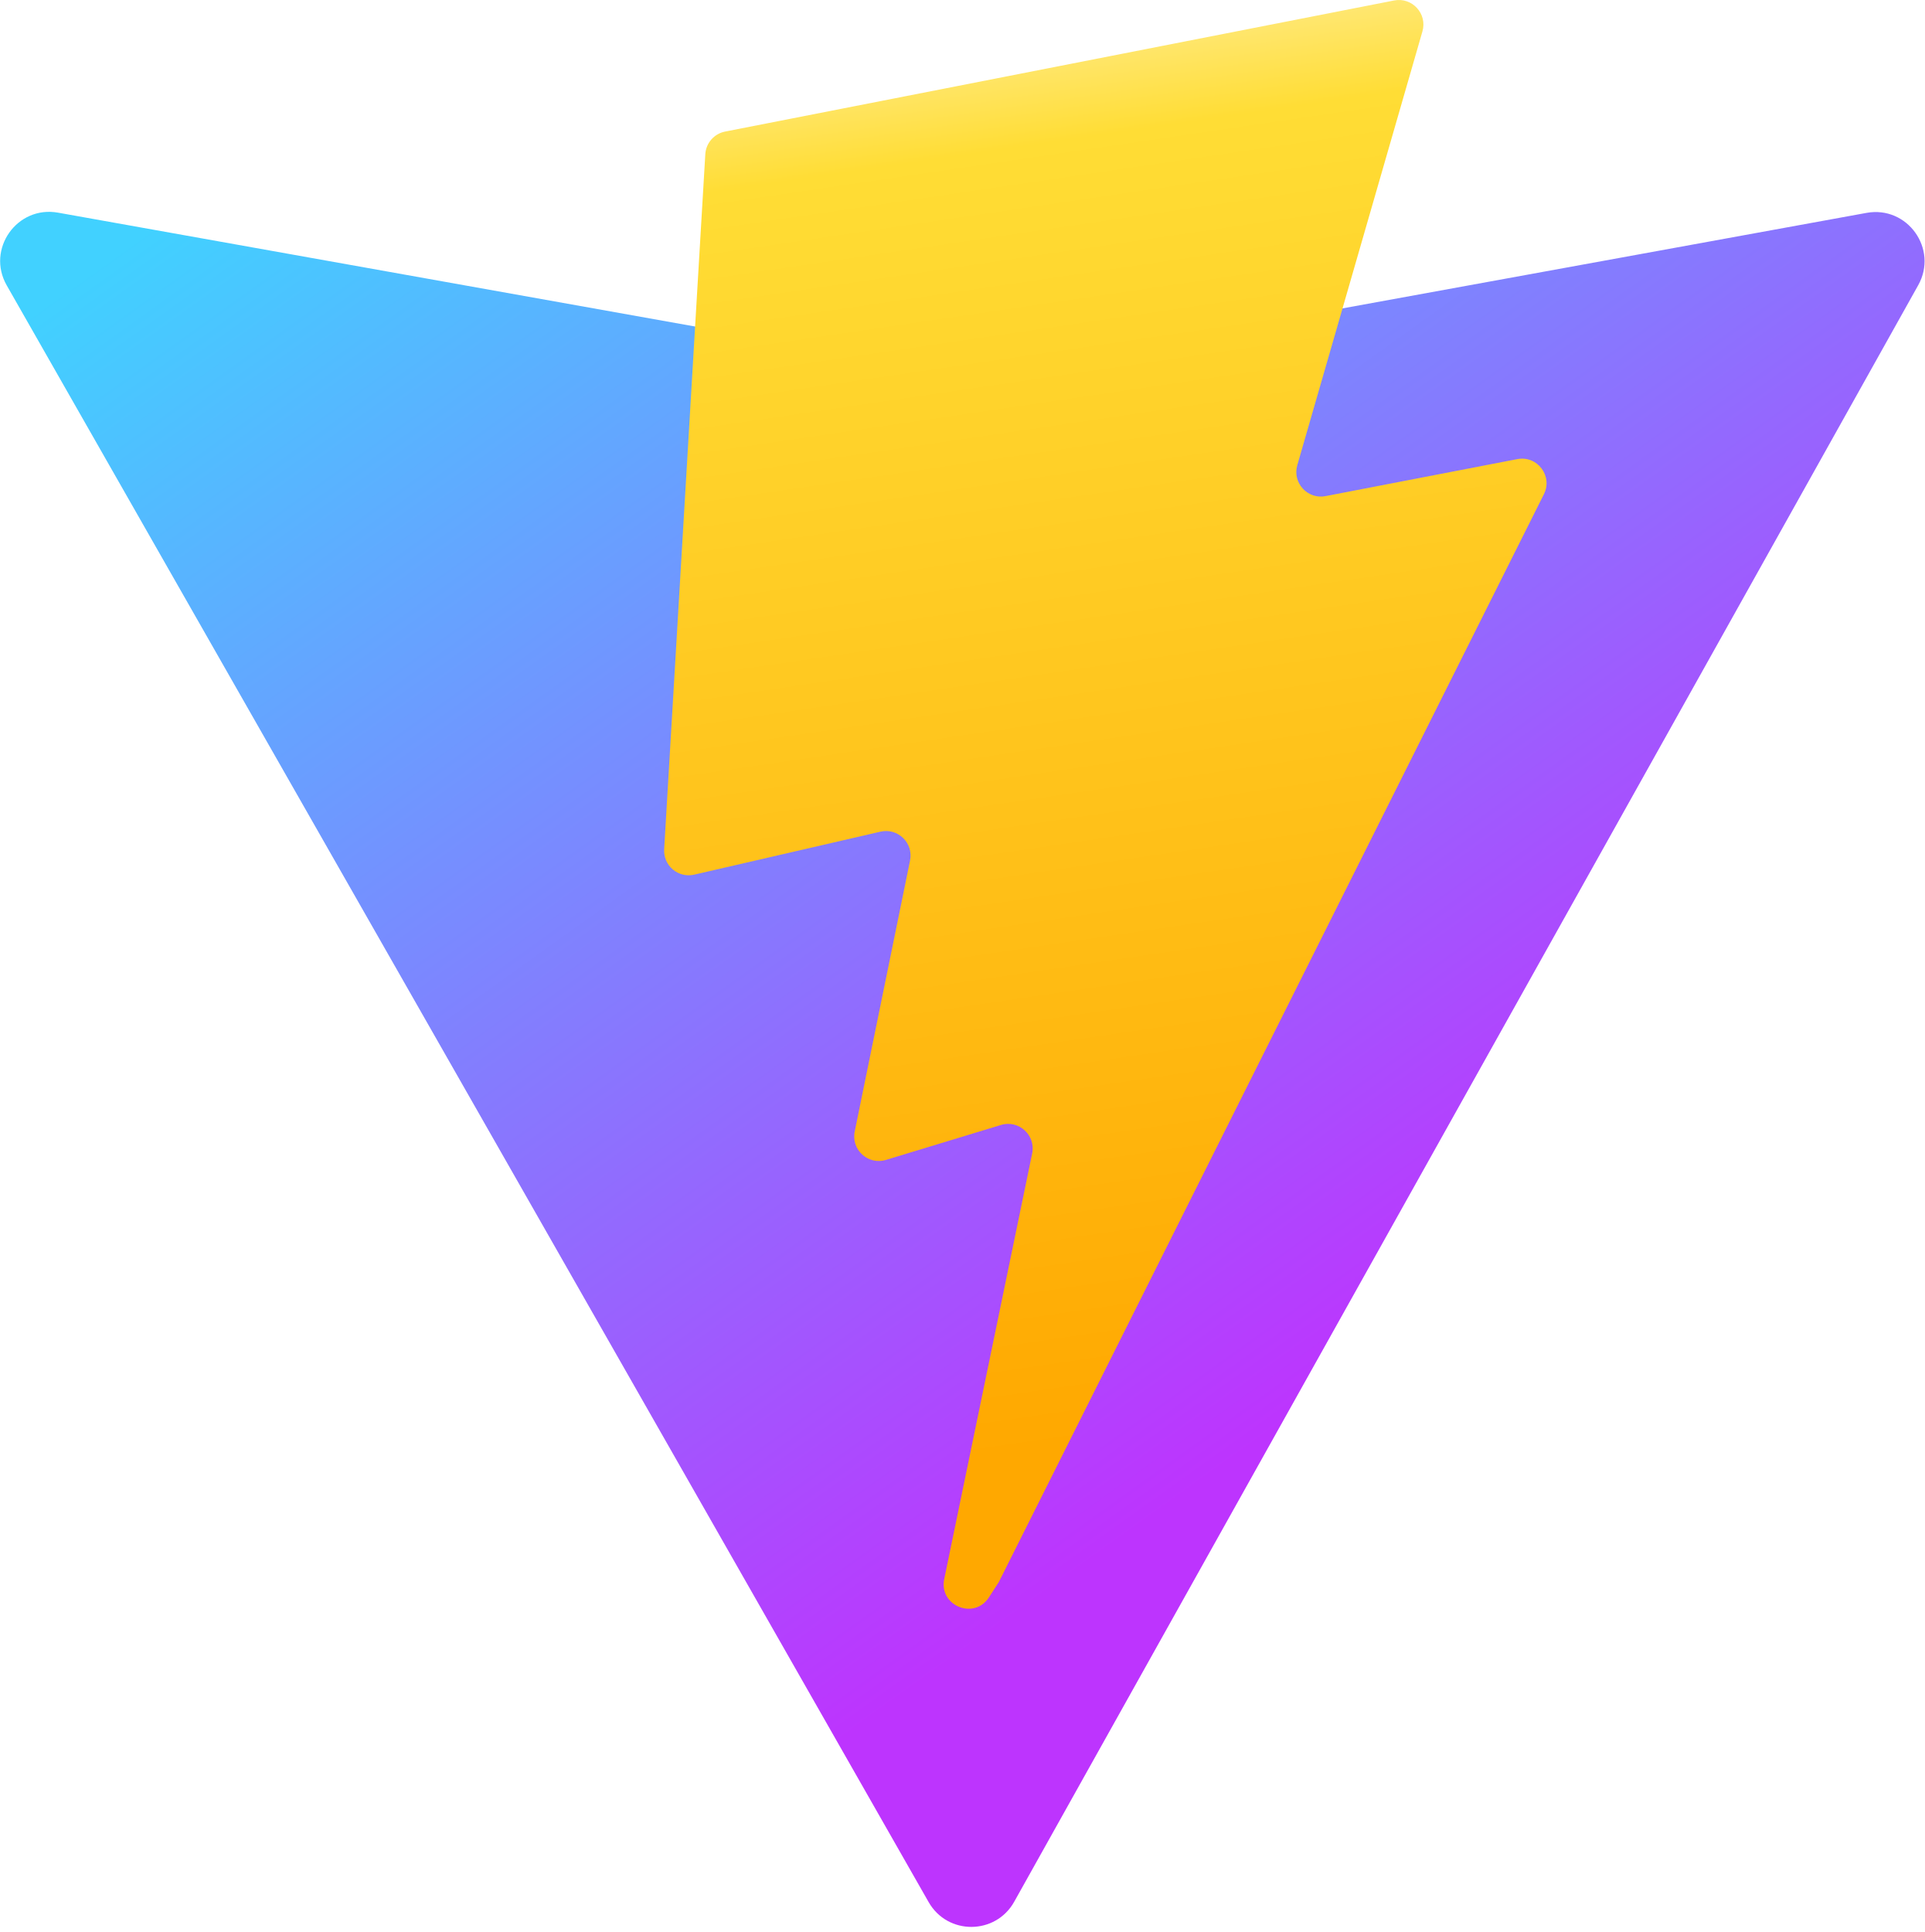
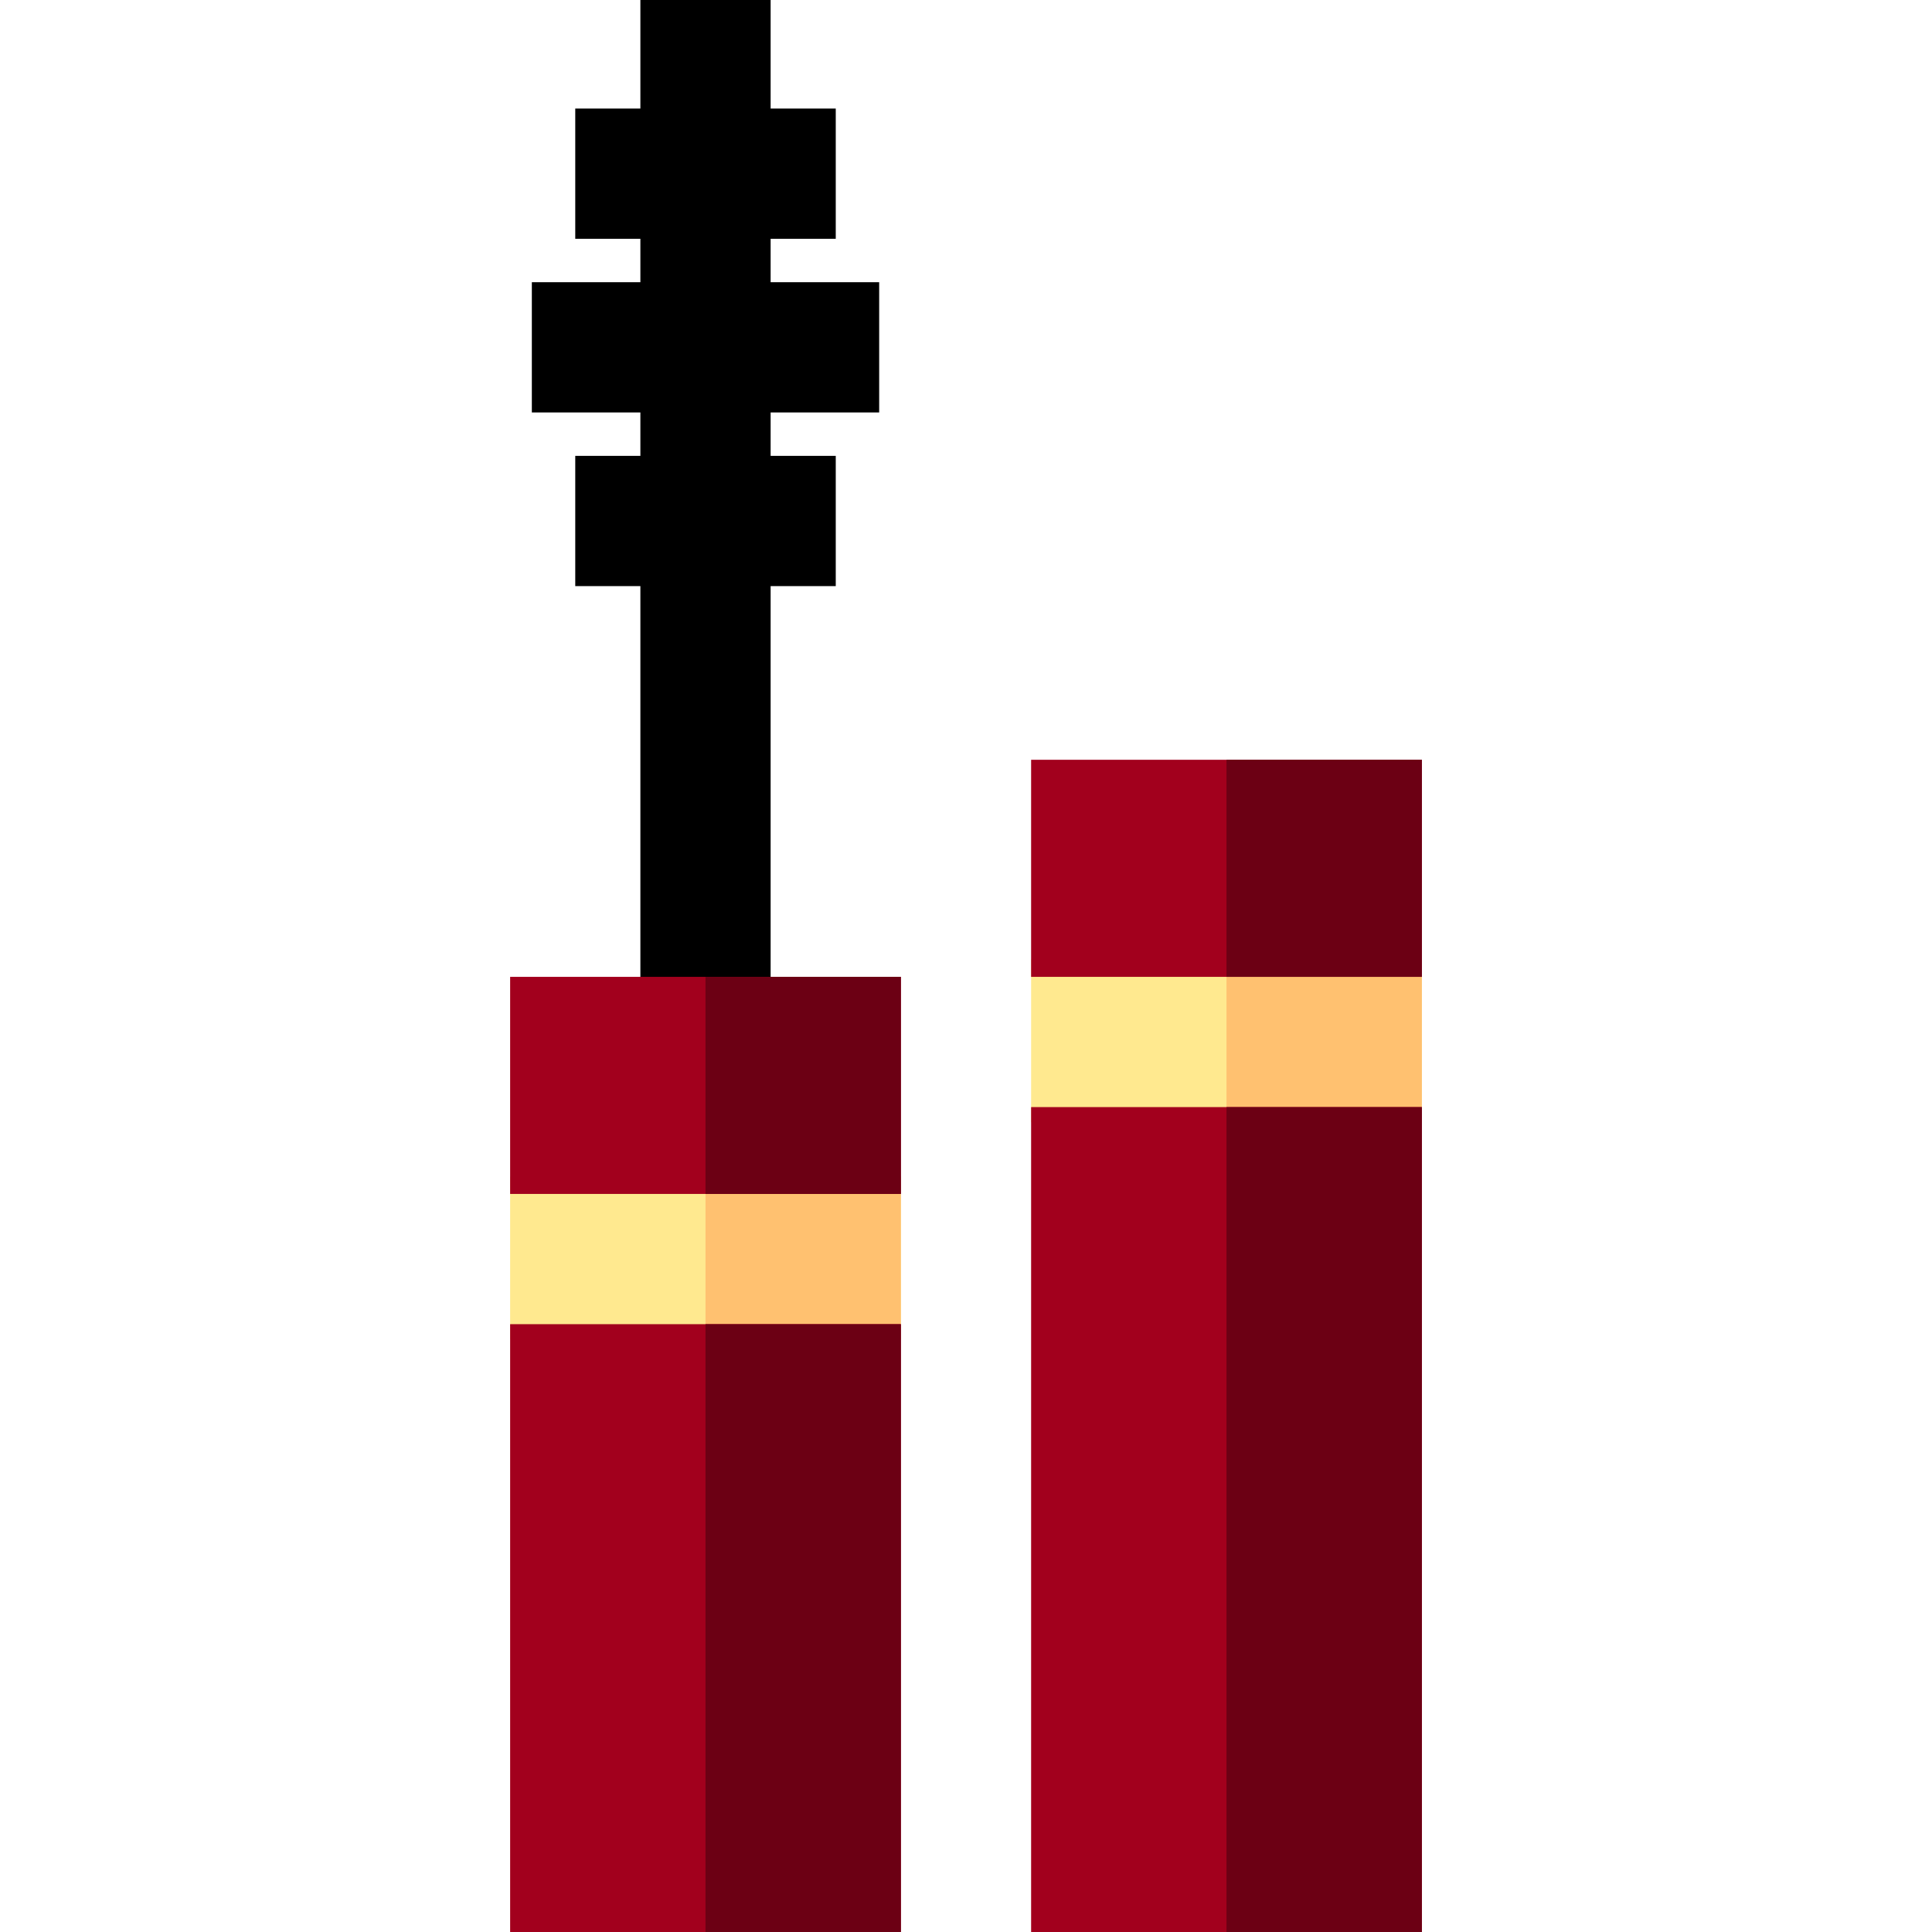
- <svg xmlns="http://www.w3.org/2000/svg" aria-hidden="true" role="img" class="iconify iconify--logos" width="31.88" height="32" preserveAspectRatio="xMidYMid meet" viewBox="0 0 256 257">
-   <defs>
-     <linearGradient id="IconifyId1813088fe1fbc01fb466" x1="-.828%" x2="57.636%" y1="7.652%" y2="78.411%">
-       <stop offset="0%" stop-color="#41D1FF" />
-       <stop offset="100%" stop-color="#BD34FE" />
-     </linearGradient>
-     <linearGradient id="IconifyId1813088fe1fbc01fb467" x1="43.376%" x2="50.316%" y1="2.242%" y2="89.03%">
-       <stop offset="0%" stop-color="#FFEA83" />
-       <stop offset="8.333%" stop-color="#FFDD35" />
-       <stop offset="100%" stop-color="#FFA800" />
-     </linearGradient>
-   </defs>
-   <path fill="url(#IconifyId1813088fe1fbc01fb466)" d="M255.153 37.938L134.897 252.976c-2.483 4.44-8.862 4.466-11.382.048L.875 37.958c-2.746-4.814 1.371-10.646 6.827-9.67l120.385 21.517a6.537 6.537 0 0 0 2.322-.004l117.867-21.483c5.438-.991 9.574 4.796 6.877 9.62Z" />
-   <path fill="url(#IconifyId1813088fe1fbc01fb467)" d="M185.432.063L96.44 17.501a3.268 3.268 0 0 0-2.634 3.014l-5.474 92.456a3.268 3.268 0 0 0 3.997 3.378l24.777-5.718c2.318-.535 4.413 1.507 3.936 3.838l-7.361 36.047c-.495 2.426 1.782 4.5 4.151 3.78l15.304-4.649c2.372-.72 4.652 1.36 4.15 3.788l-11.698 56.621c-.732 3.542 3.979 5.473 5.943 2.437l1.313-2.028l72.516-144.72c1.215-2.423-.88-5.186-3.54-4.672l-25.505 4.922c-2.396.462-4.435-1.77-3.759-4.114l16.646-57.705c.677-2.35-1.37-4.583-3.769-4.113Z" />
+ <svg xmlns="http://www.w3.org/2000/svg" version="1.1" id="Layer_1" viewBox="0 0 512 512" xml:space="preserve">
+   <polygon points="232.989,109.303 232.989,74.787 204.225,74.787 204.225,63.281 221.483,63.281 221.483,28.764 204.225,28.764   204.225,0 169.708,0 169.708,28.764 152.449,28.764 152.449,63.281 169.708,63.281 169.708,74.787 140.944,74.787 140.944,109.303   169.708,109.303 169.708,120.809 152.449,120.809 152.449,155.326 169.708,155.326 169.708,299.146 204.225,299.146   204.225,155.326 221.483,155.326 221.483,120.809 204.225,120.809 204.225,109.303 " />
+   <rect x="273.258" y="254.274" style="fill:#FFE98F;" width="103.551" height="43.146" />
+   <rect x="325.034" y="254.274" style="fill:#FFC170;" width="51.775" height="43.146" />
+   <g>
+     <rect x="273.258" y="201.348" style="fill:#A2001D;" width="103.551" height="57.528" />
+     <rect x="273.258" y="293.393" style="fill:#A2001D;" width="103.551" height="218.607" />
+   </g>
+   <g>
+     <rect x="325.034" y="201.348" style="fill:#6C0014;" width="51.775" height="57.528" />
+     <rect x="325.034" y="293.393" style="fill:#6C0014;" width="51.775" height="218.607" />
+   </g>
+   <rect x="135.191" y="311.802" style="fill:#FFE98F;" width="103.551" height="43.146" />
+   <rect x="186.966" y="311.802" style="fill:#FFC170;" width="51.775" height="43.146" />
+   <g>
+     <rect x="135.191" y="258.876" style="fill:#A2001D;" width="103.551" height="57.528" />
+     <rect x="135.191" y="350.921" style="fill:#A2001D;" width="103.551" height="161.079" />
+   </g>
+   <g>
+     <rect x="186.966" y="258.876" style="fill:#6C0014;" width="51.775" height="57.528" />
+     <rect x="186.966" y="350.921" style="fill:#6C0014;" width="51.775" height="161.079" />
+   </g>
</svg>
